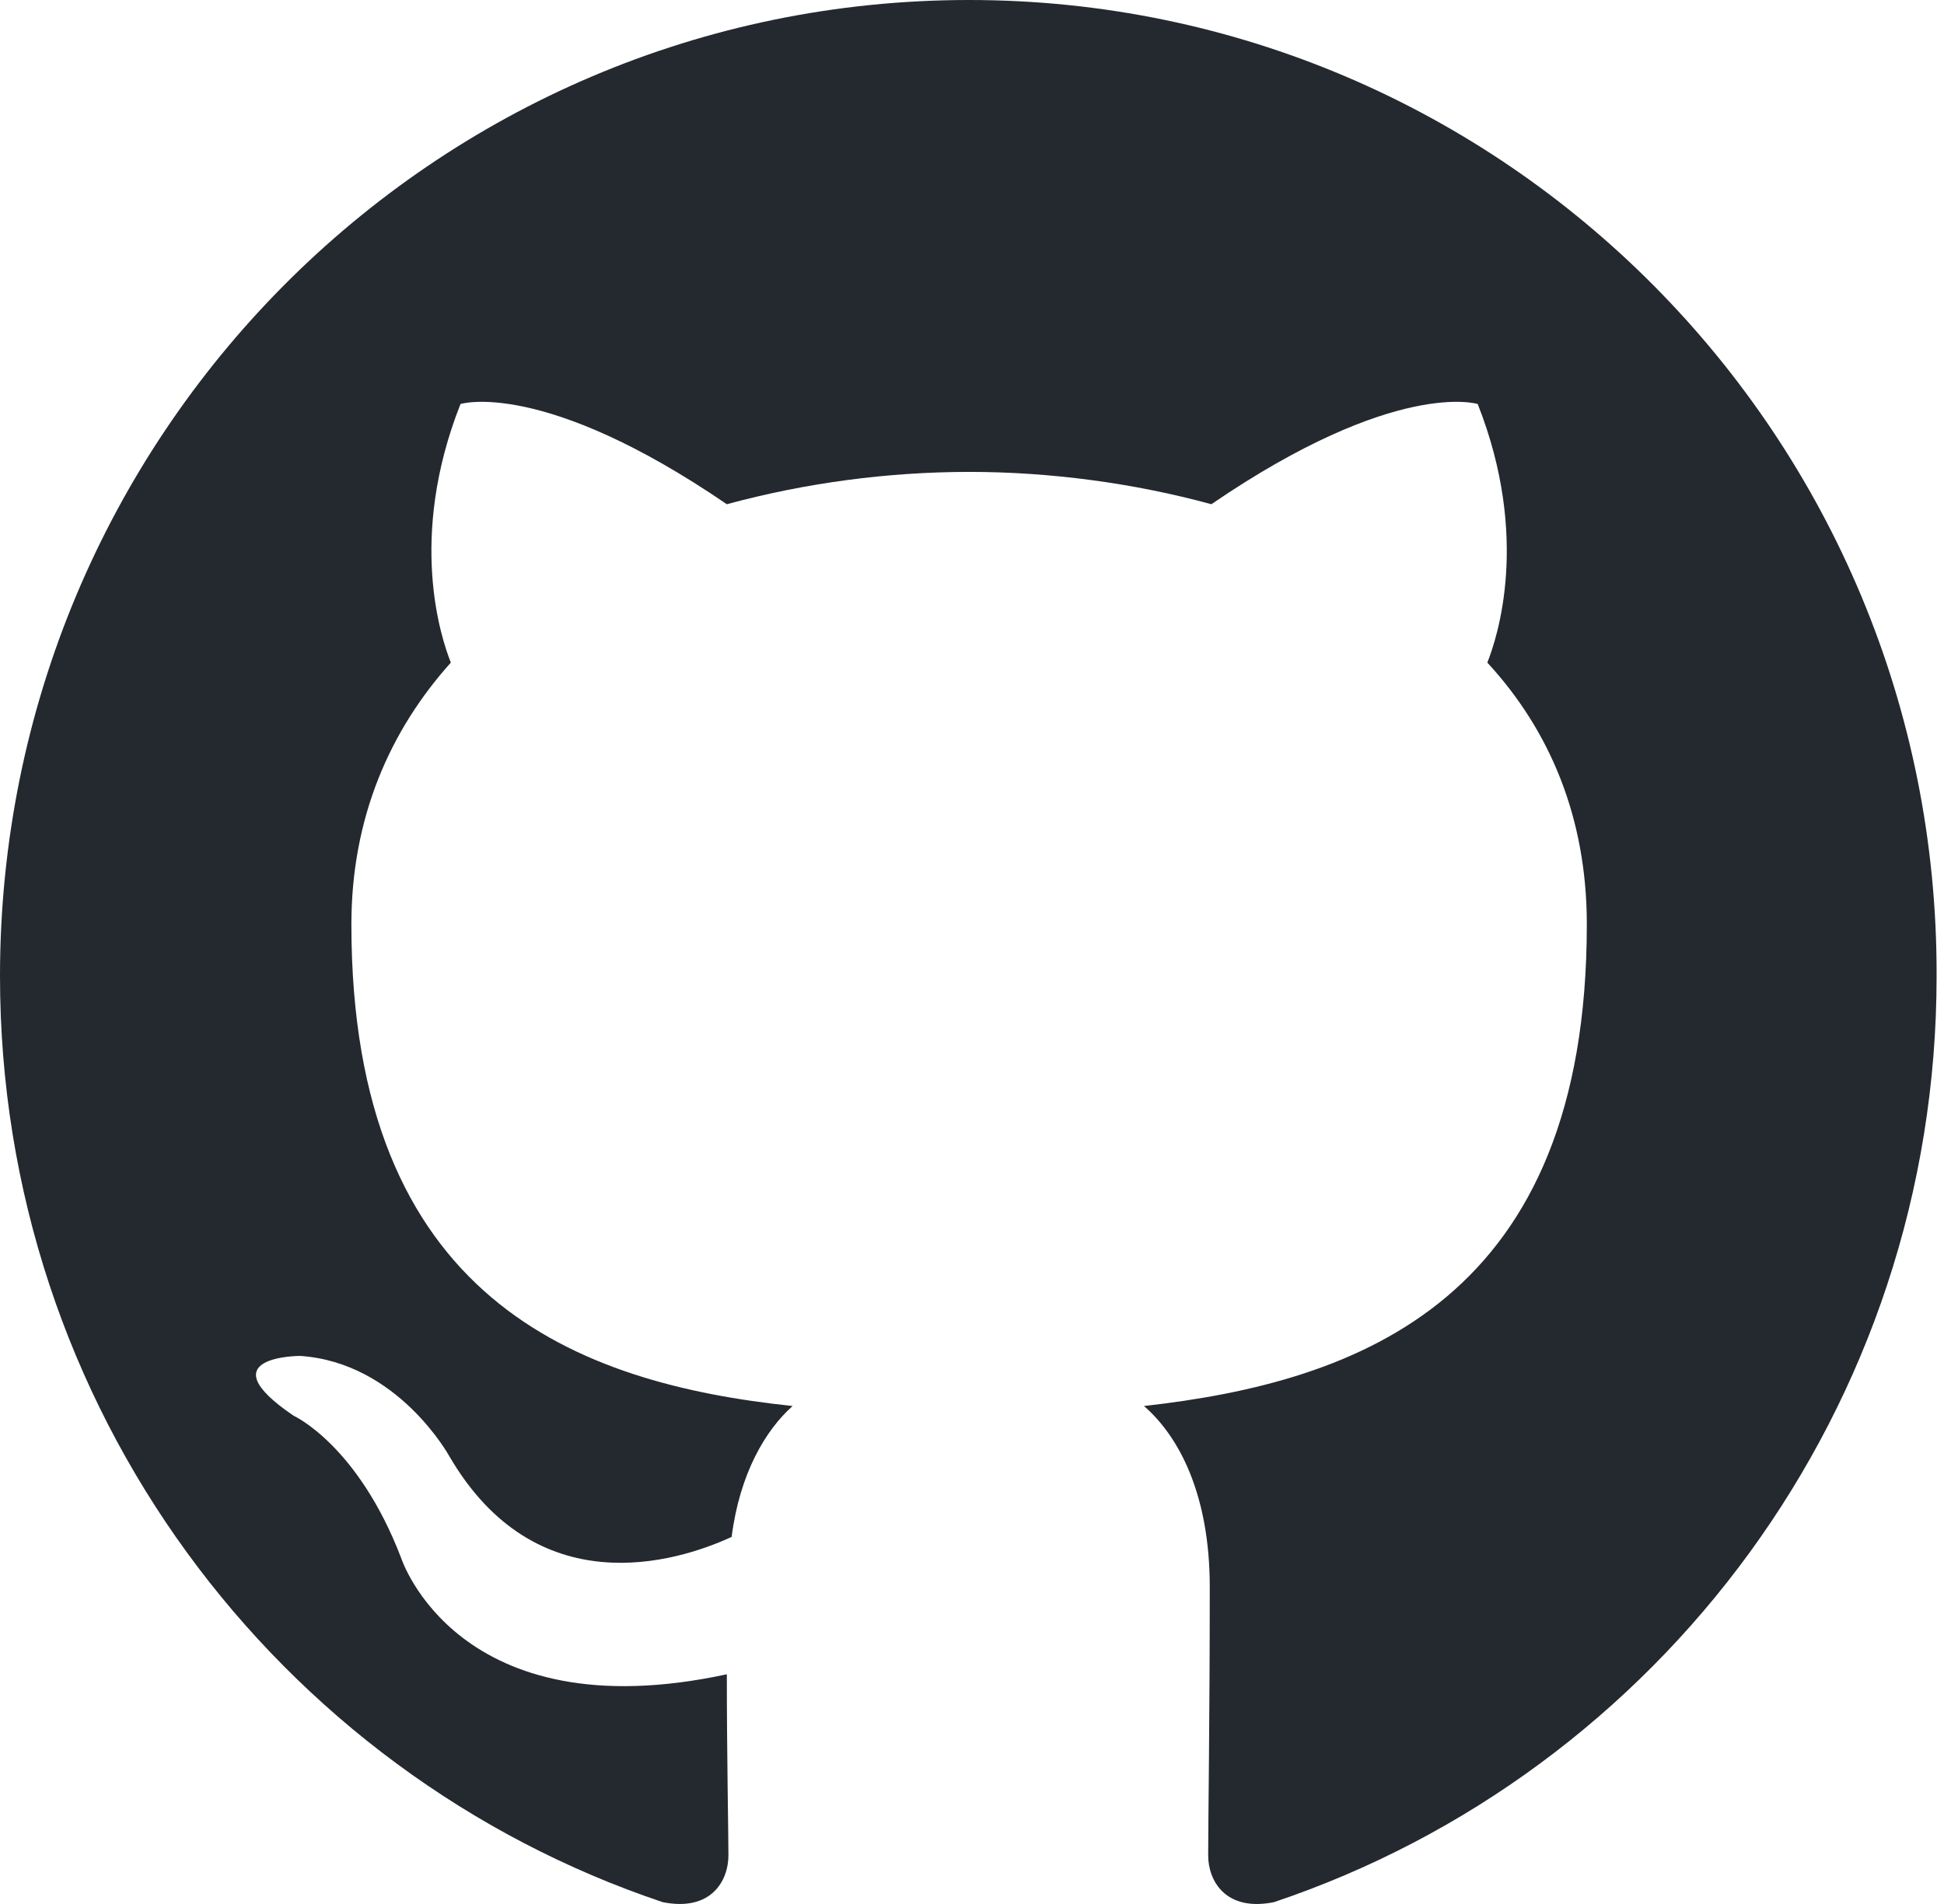
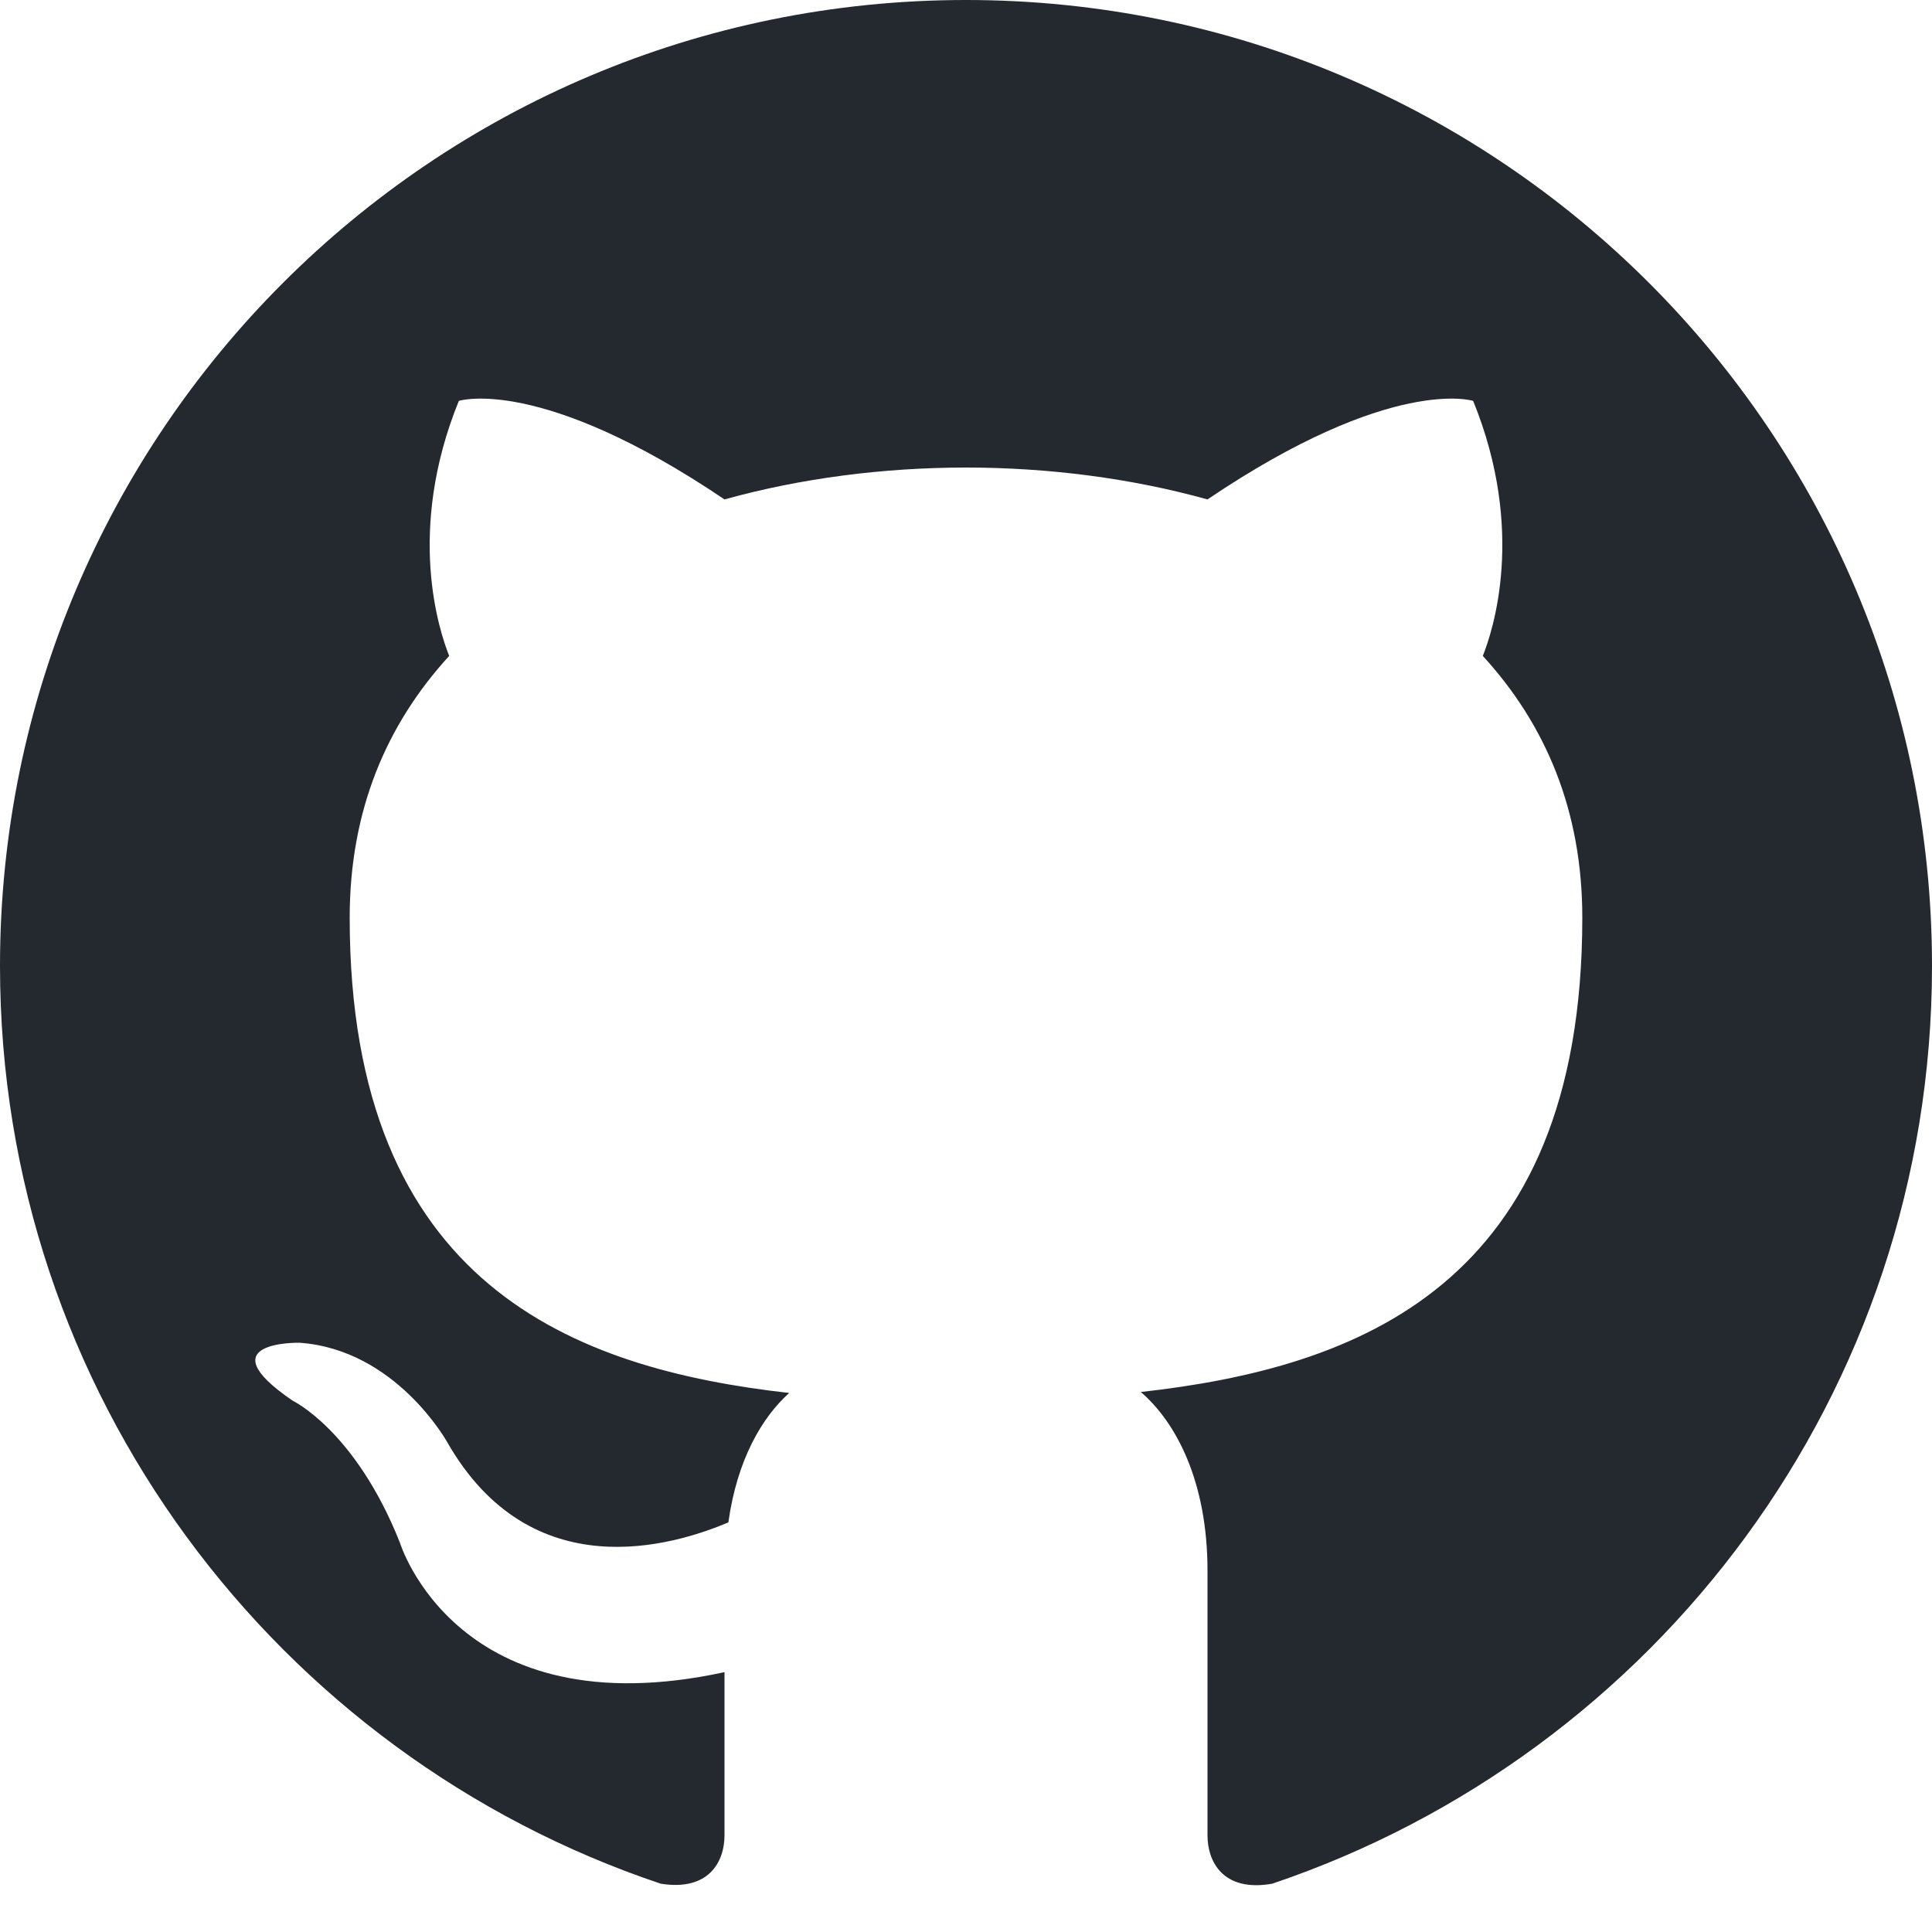
- <svg xmlns="http://www.w3.org/2000/svg" width="98" height="96">
-   <path fill-rule="evenodd" clip-rule="evenodd" d="M48.854 0C21.839 0 0 22 0 49.217c0 21.756 13.993 40.172 33.405 46.69 2.427.49 3.316-1.059 3.316-2.362 0-1.141-.08-5.052-.08-9.127-13.59 2.934-16.42-5.867-16.42-5.867-2.184-5.704-5.42-7.17-5.42-7.17-4.448-3.015.324-3.015.324-3.015 4.934.326 7.523 5.052 7.523 5.052 4.367 7.496 11.404 5.378 14.235 4.074.404-3.178 1.699-5.378 3.074-6.6-10.839-1.141-22.243-5.378-22.243-24.283 0-5.378 1.94-9.778 5.014-13.2-.485-1.222-2.184-6.275.486-13.038 0 0 4.125-1.304 13.426 5.052a46.97 46.97 0 0 1 12.214-1.63c4.125 0 8.33.571 12.213 1.63 9.302-6.356 13.427-5.052 13.427-5.052 2.67 6.763.97 11.816.485 13.038 3.155 3.422 5.015 7.822 5.015 13.2 0 18.905-11.404 23.06-22.324 24.283 1.78 1.548 3.316 4.481 3.316 9.126 0 6.6-.08 11.897-.08 13.526 0 1.304.89 2.853 3.316 2.364 19.412-6.52 33.405-24.935 33.405-46.691C97.707 22 75.788 0 48.854 0z" fill="#24292f" />
+ <svg xmlns="http://www.w3.org/2000/svg" width="20" height="20" viewBox="0 0 20 20">
+   <path fill="#24292F" d="M10 0C4.477 0 0 4.477 0 10c0 4.42 2.87 8.17 6.84 9.5.5.08.66-.23.66-.5v-1.69c-2.77.6-3.36-1.34-3.36-1.34-.46-1.16-1.11-1.47-1.11-1.47-.91-.62.07-.6.07-.6 1 .07 1.53 1.03 1.53 1.03.87 1.52 2.34 1.07 2.91.83.09-.65.35-1.09.63-1.34-2.22-.25-4.55-1.11-4.55-4.92 0-1.11.38-2 1.03-2.71-.1-.25-.45-1.29.1-2.64 0 0 .84-.27 2.75 1.02.79-.22 1.65-.33 2.5-.33.85 0 1.71.11 2.5.33 1.91-1.29 2.75-1.02 2.75-1.02.55 1.35.2 2.39.1 2.64.65.71 1.03 1.6 1.03 2.71 0 3.82-2.34 4.66-4.57 4.91.36.31.69.92.69 1.85V19c0 .27.16.59.67.5C17.14 18.16 20 14.42 20 10A10 10 0 0010 0z" />
</svg>
